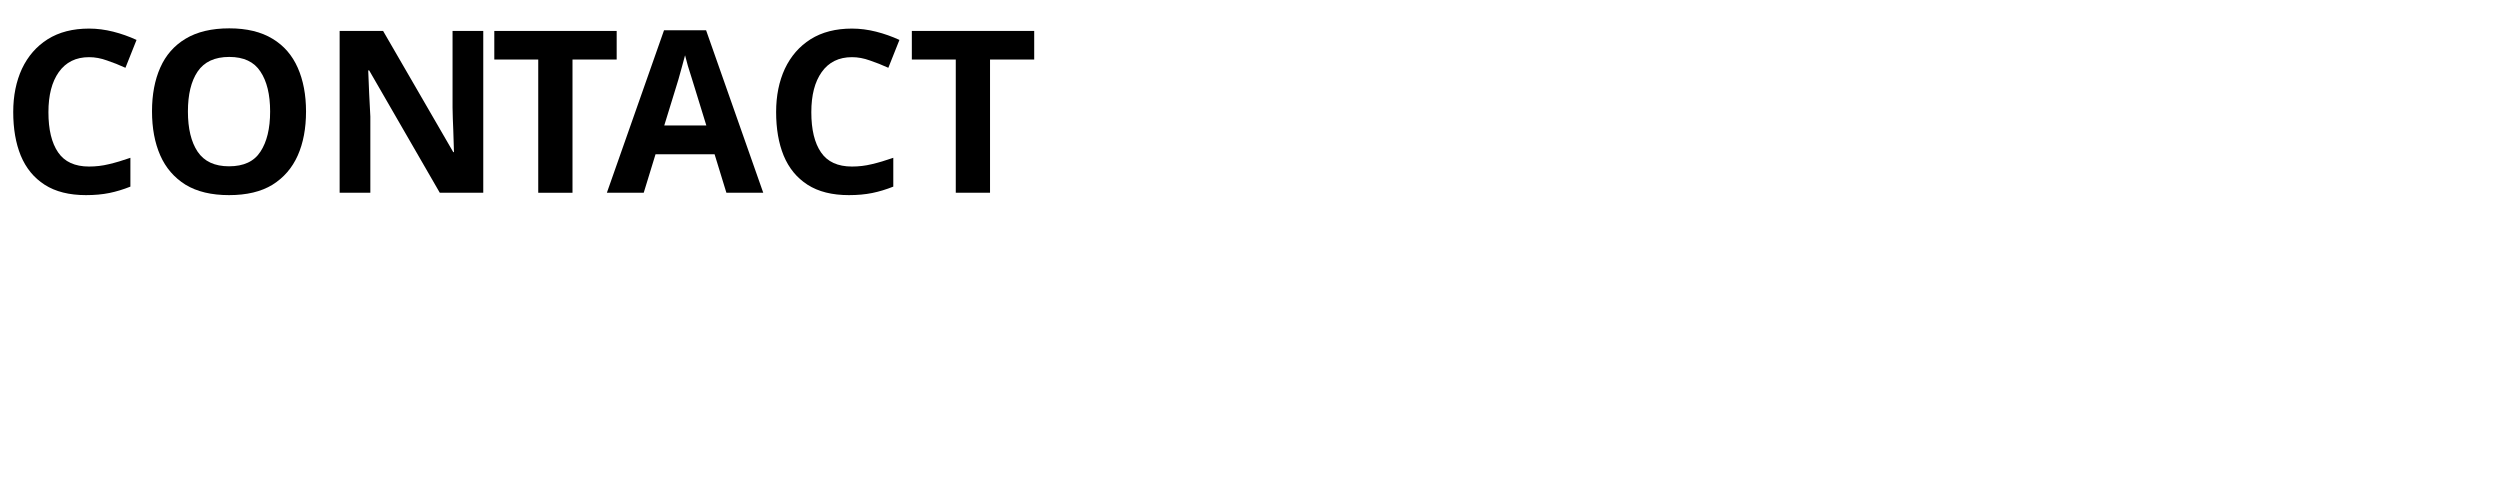
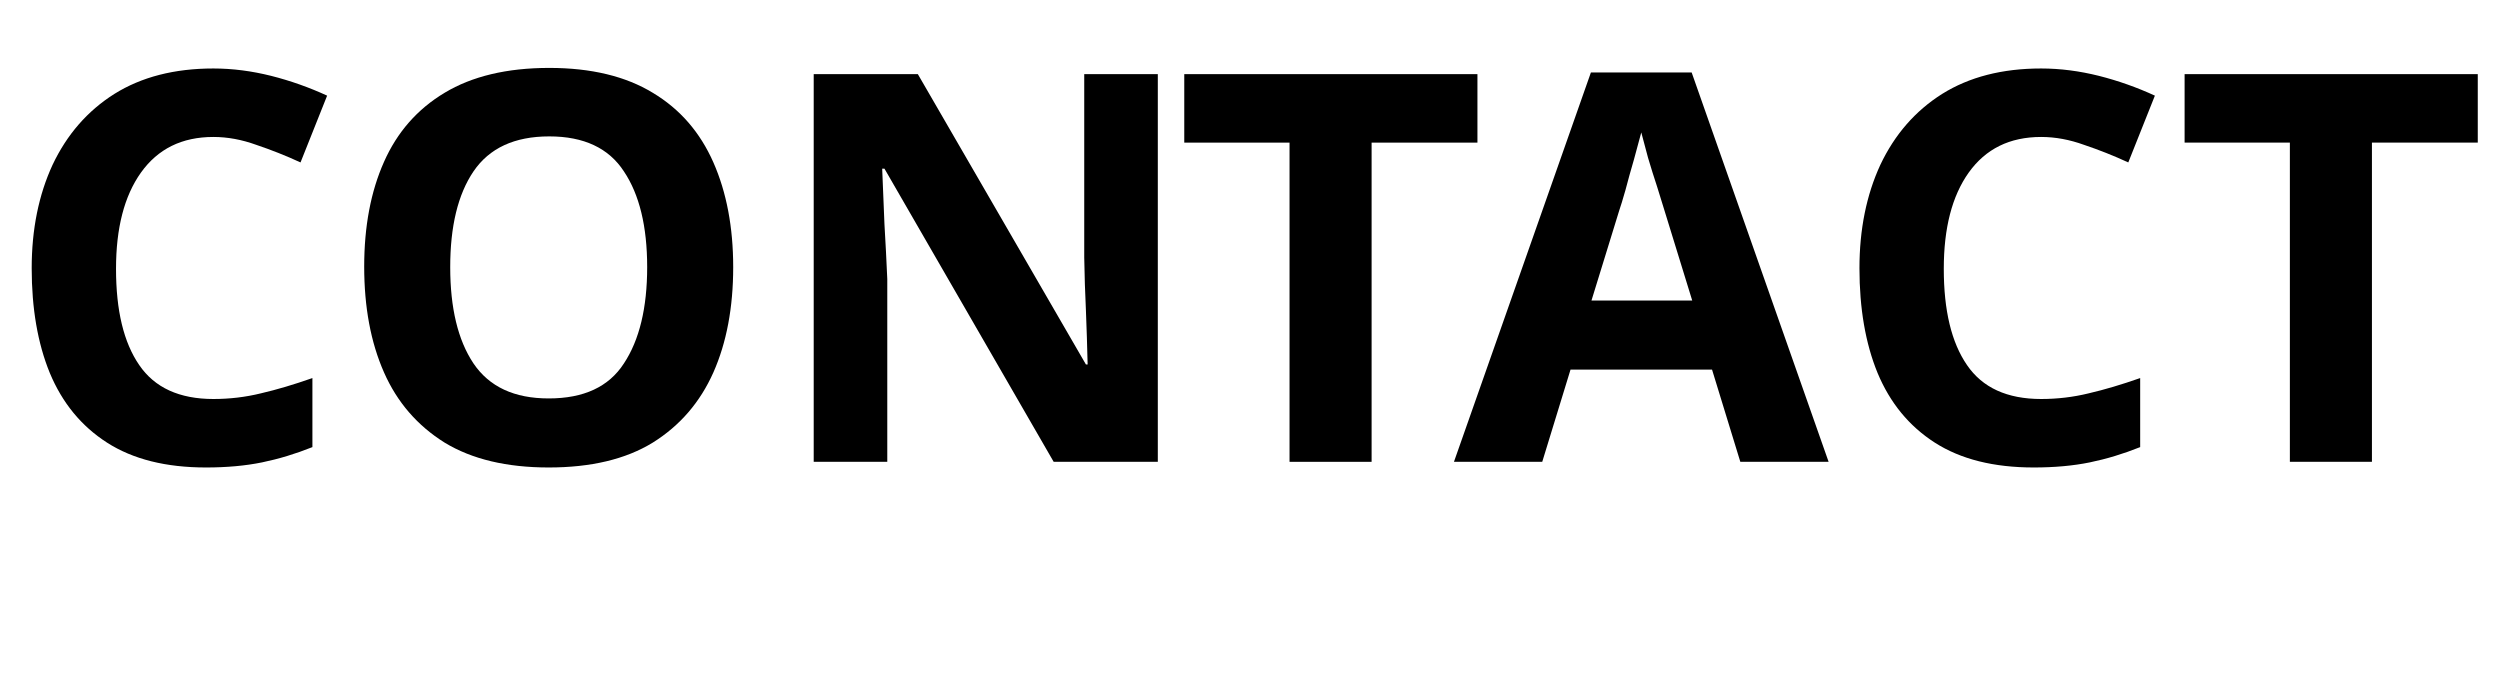
- <svg xmlns="http://www.w3.org/2000/svg" viewBox="0 0 165.36 32">
+ <svg xmlns="http://www.w3.org/2000/svg" viewBox="0 0 69.02 19.21">
  <g id="图层_2" data-name="图层 2">
    <g id="图层_1-2" data-name="图层 1">
      <text transform="translate(0 12.75)" font-size="15" font-family="SegoeUI-Bold, Segoe UI" font-weight="700">
        <tspan letter-spacing="-0.01em">C</tspan>
        <tspan x="9.18" y="0">ON</tspan>
        <tspan x="32.4" y="0" letter-spacing="-0.07em">T</tspan>
        <tspan x="40.14" y="0" letter-spacing="-0.02em">A</tspan>
        <tspan x="50.46" y="0">CT</tspan>
      </text>
    </g>
  </g>
</svg>
